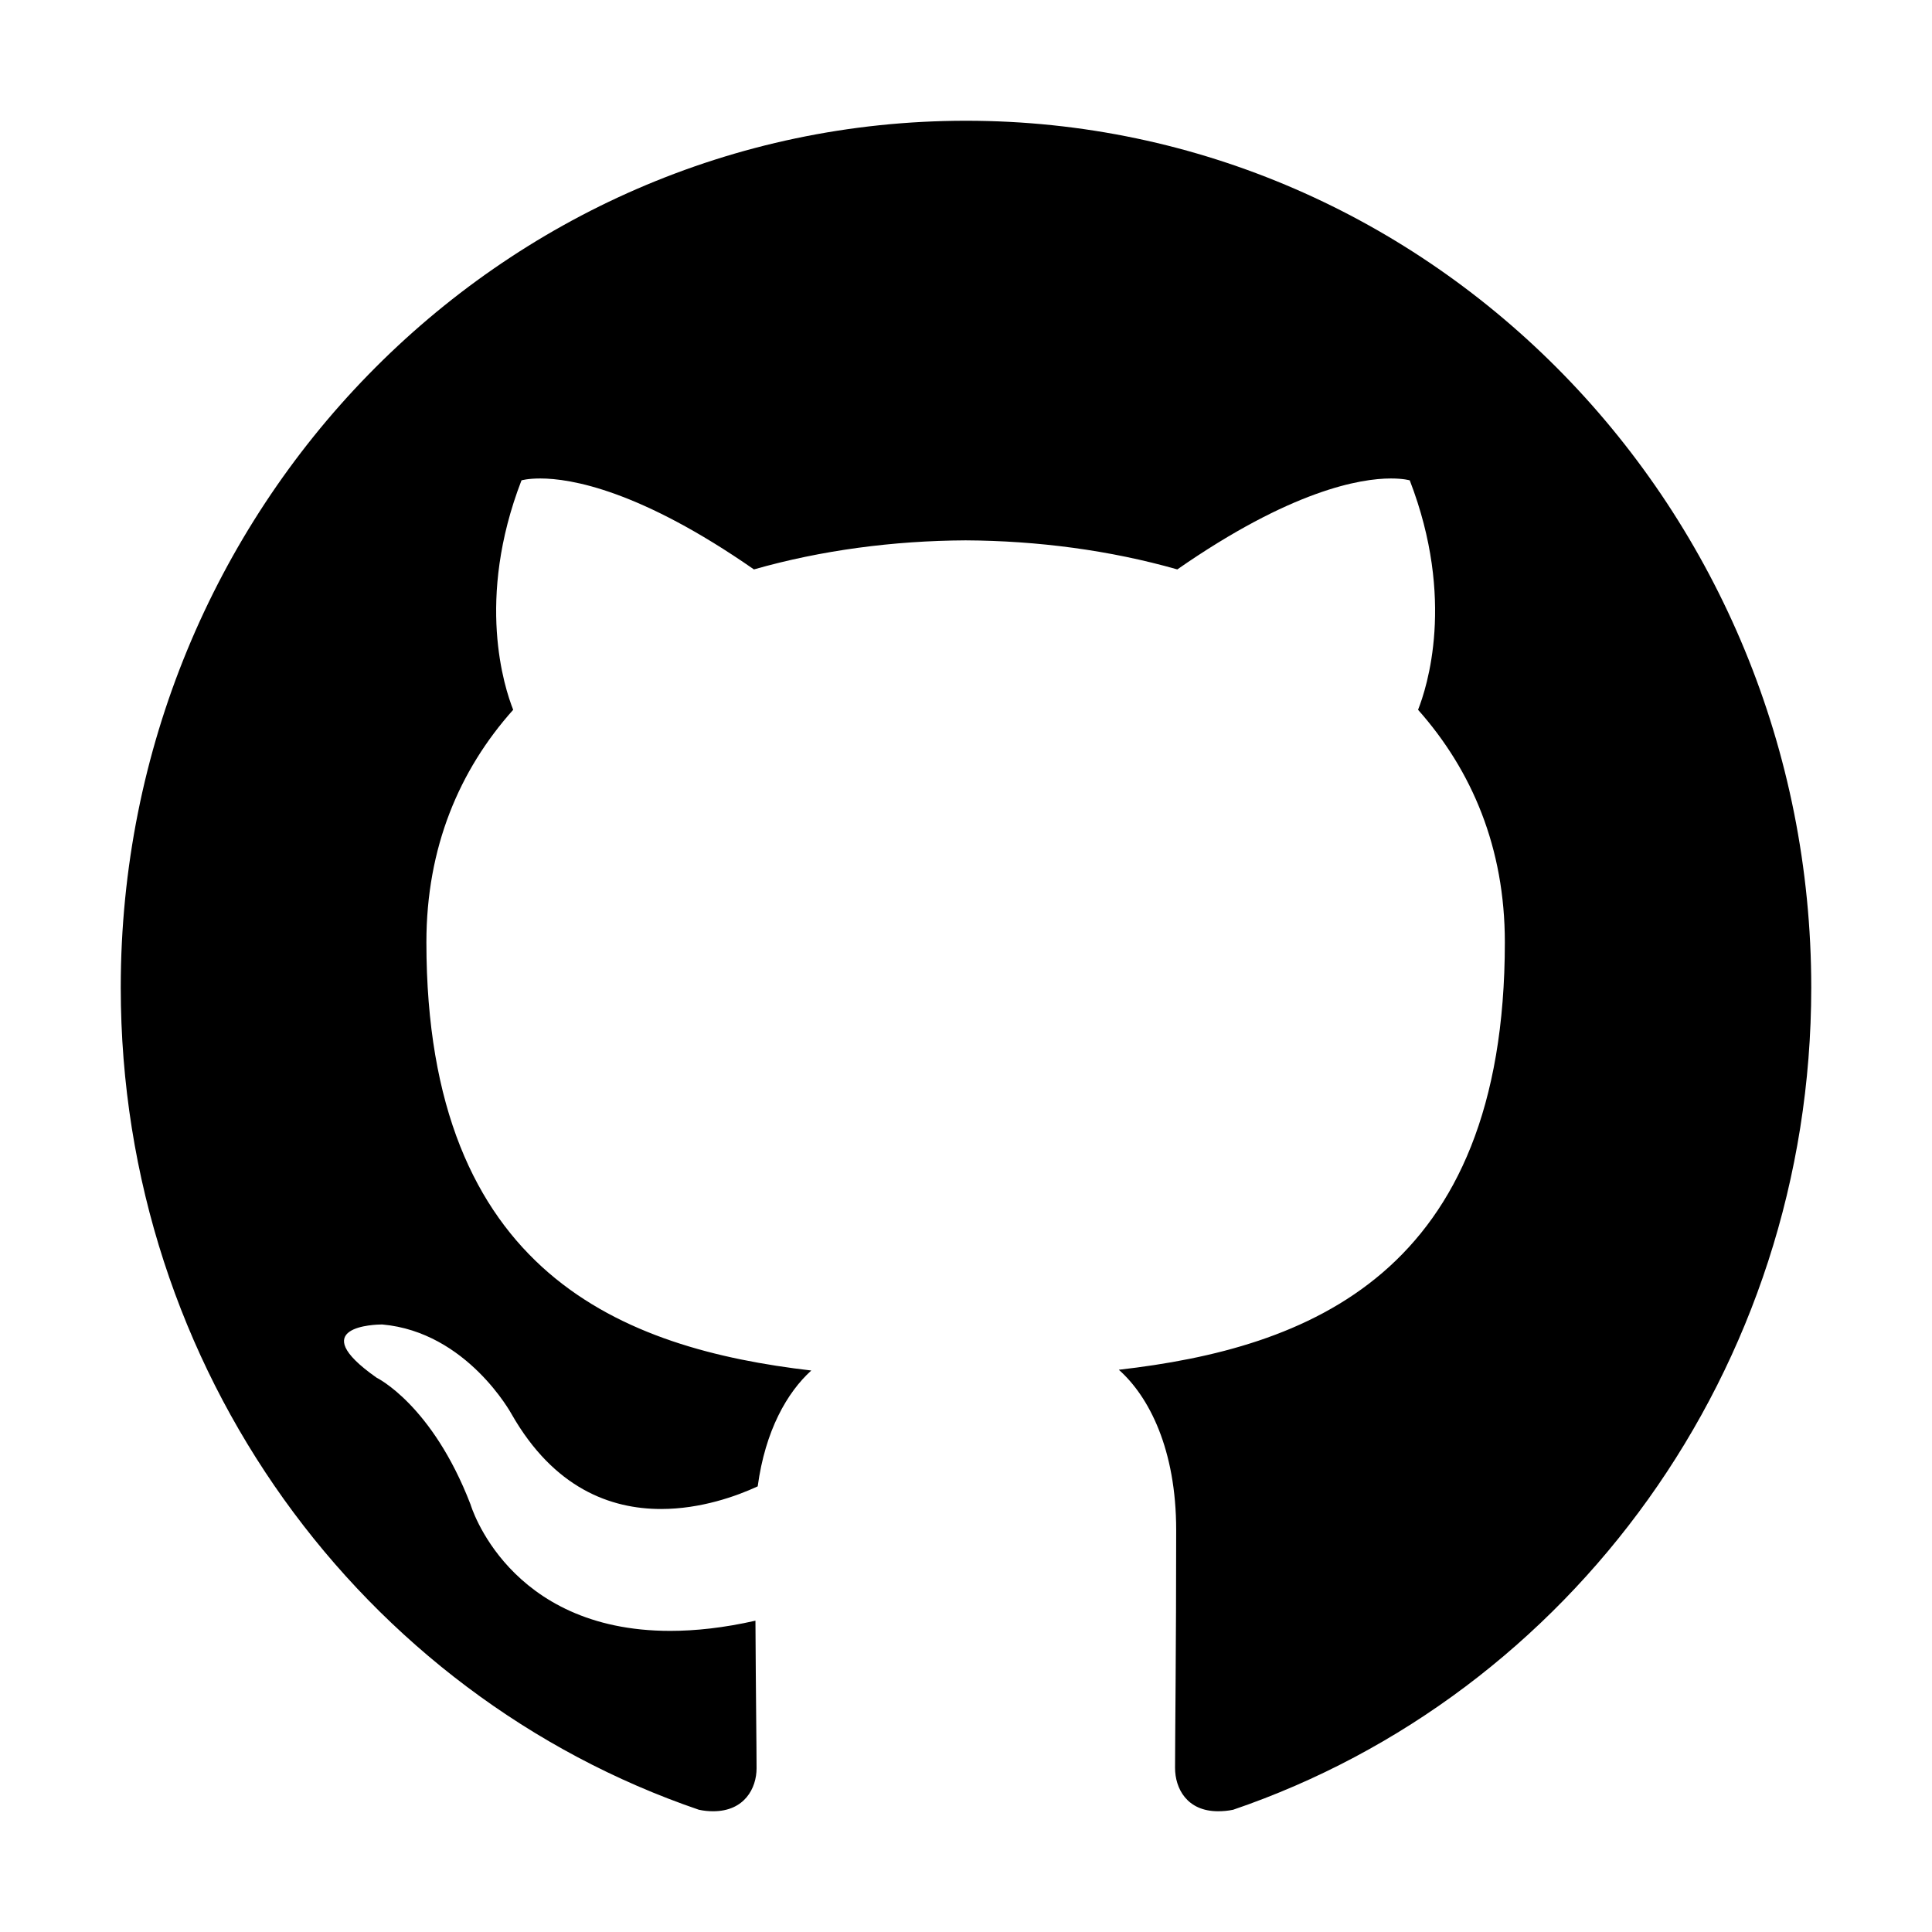
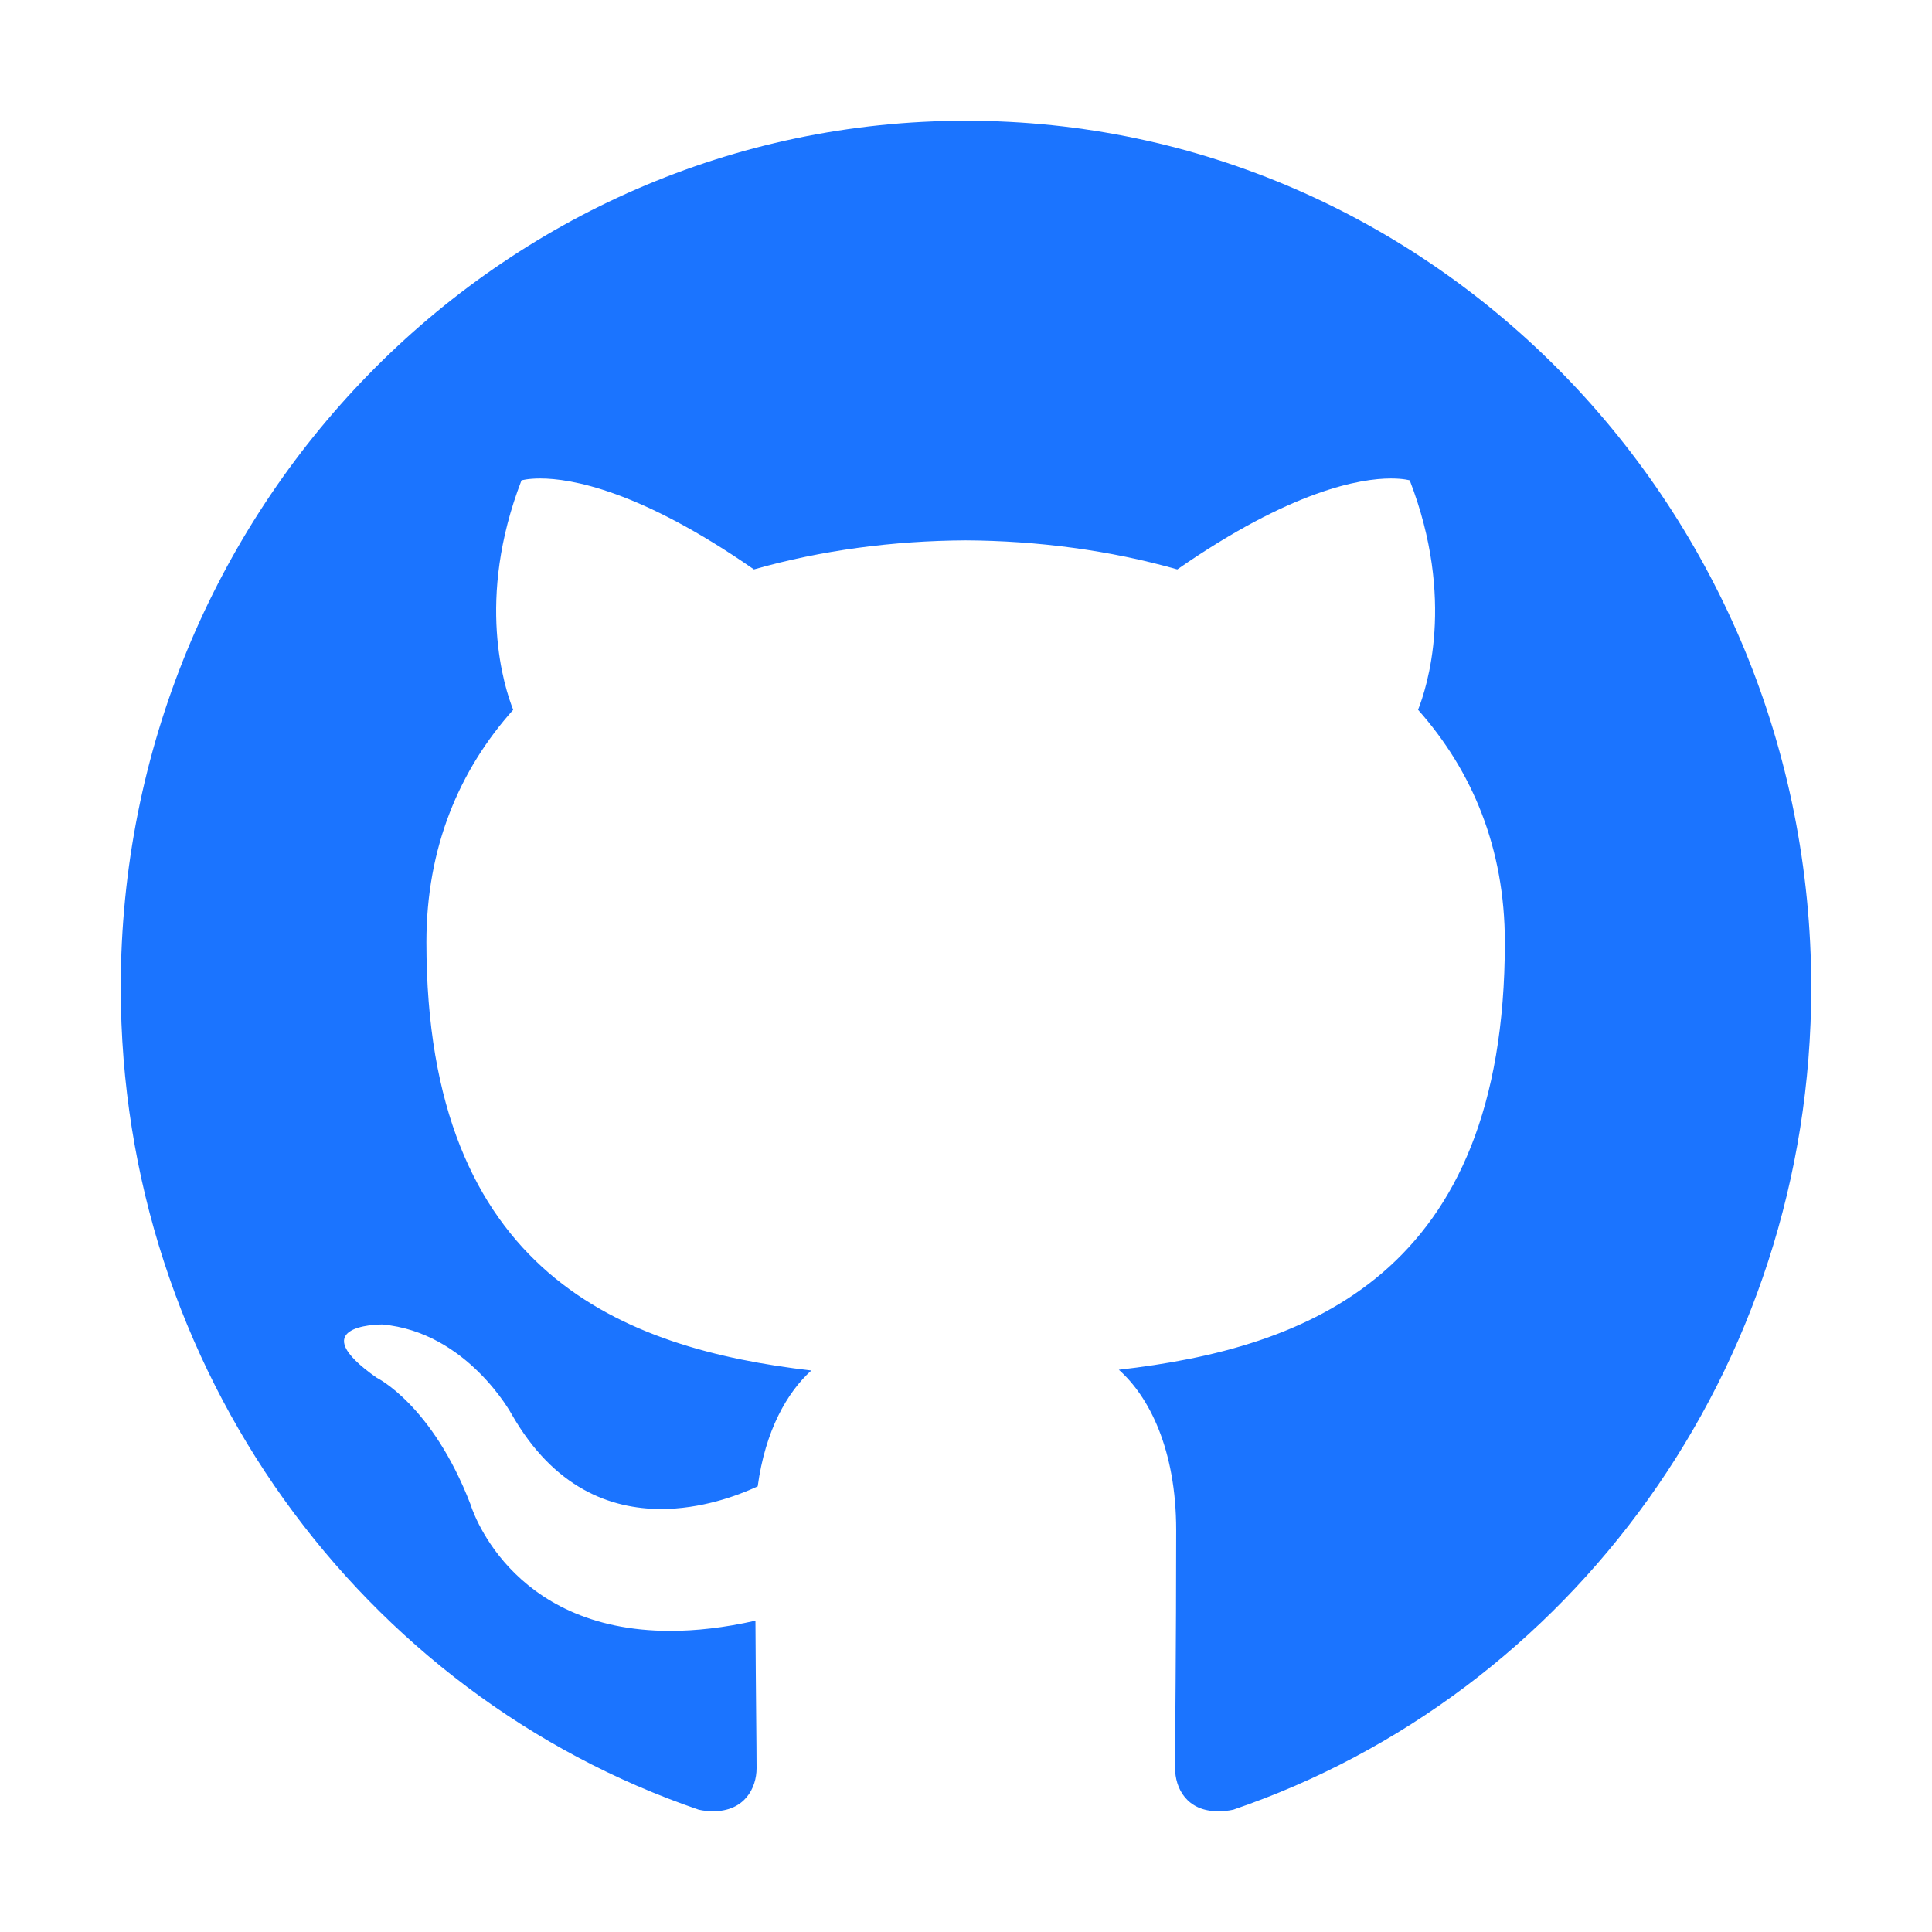
<svg xmlns="http://www.w3.org/2000/svg" version="1.1" id="Layer_1" x="0px" y="0px" width="512px" height="512px" viewBox="0 0 512 512" style="enable-background:new 0 0 512 512;" xml:space="preserve">
-   <path d="M256,32C132.3,32,32,134.9,32,261.7c0,101.5,64.2,187.5,153.2,217.9c1.4,0.3,2.6,0.4,3.8,0.4c8.3,0,11.5-6.1,11.5-11.4  c0-5.5-0.2-19.9-0.3-39.1c-8.4,1.9-15.9,2.7-22.6,2.7c-43.1,0-52.9-33.5-52.9-33.5c-10.2-26.5-24.9-33.6-24.9-33.6  c-19.5-13.7-0.1-14.1,1.4-14.1c0.1,0,0.1,0,0.1,0c22.5,2,34.3,23.8,34.3,23.8c11.2,19.6,26.2,25.1,39.6,25.1c10.5,0,20-3.4,25.6-6  c2-14.8,7.8-24.9,14.2-30.7c-49.7-5.8-102-25.5-102-113.5c0-25.1,8.7-45.6,23-61.6c-2.3-5.8-10-29.2,2.2-60.8c0,0,1.6-0.5,5-0.5  c8.1,0,26.4,3.1,56.6,24.1c17.9-5.1,37-7.6,56.1-7.7c19,0.1,38.2,2.6,56.1,7.7c30.2-21,48.5-24.1,56.6-24.1c3.4,0,5,0.5,5,0.5  c12.2,31.6,4.5,55,2.2,60.8c14.3,16.1,23,36.6,23,61.6c0,88.2-52.4,107.6-102.3,113.3c8,7.1,15.2,21.1,15.2,42.5  c0,30.7-0.3,55.5-0.3,63c0,5.4,3.1,11.5,11.4,11.5c1.2,0,2.6-0.1,4-0.4C415.9,449.2,480,363.1,480,261.7C480,134.9,379.7,32,256,32z  " />
+   <g fill="#1b74ff" fill-opacity="1">
+     <path d="M256,32C132.3,32,32,134.9,32,261.7c0,101.5,64.2,187.5,153.2,217.9c1.4,0.3,2.6,0.4,3.8,0.4c8.3,0,11.5-6.1,11.5-11.4  c0-5.5-0.2-19.9-0.3-39.1c-8.4,1.9-15.9,2.7-22.6,2.7c-43.1,0-52.9-33.5-52.9-33.5c-10.2-26.5-24.9-33.6-24.9-33.6  c-19.5-13.7-0.1-14.1,1.4-14.1c0.1,0,0.1,0,0.1,0c22.5,2,34.3,23.8,34.3,23.8c11.2,19.6,26.2,25.1,39.6,25.1c10.5,0,20-3.4,25.6-6  c2-14.8,7.8-24.9,14.2-30.7c-49.7-5.8-102-25.5-102-113.5c0-25.1,8.7-45.6,23-61.6c-2.3-5.8-10-29.2,2.2-60.8c0,0,1.6-0.5,5-0.5  c8.1,0,26.4,3.1,56.6,24.1c17.9-5.1,37-7.6,56.1-7.7c19,0.1,38.2,2.6,56.1,7.7c30.2-21,48.5-24.1,56.6-24.1c3.4,0,5,0.5,5,0.5  c12.2,31.6,4.5,55,2.2,60.8c14.3,16.1,23,36.6,23,61.6c0,88.2-52.4,107.6-102.3,113.3c8,7.1,15.2,21.1,15.2,42.5  c0,30.7-0.3,55.5-0.3,63c0,5.4,3.1,11.5,11.4,11.5c1.2,0,2.6-0.1,4-0.4C415.9,449.2,480,363.1,480,261.7C480,134.9,379.7,32,256,32z  " />
+   </g>
</svg>
